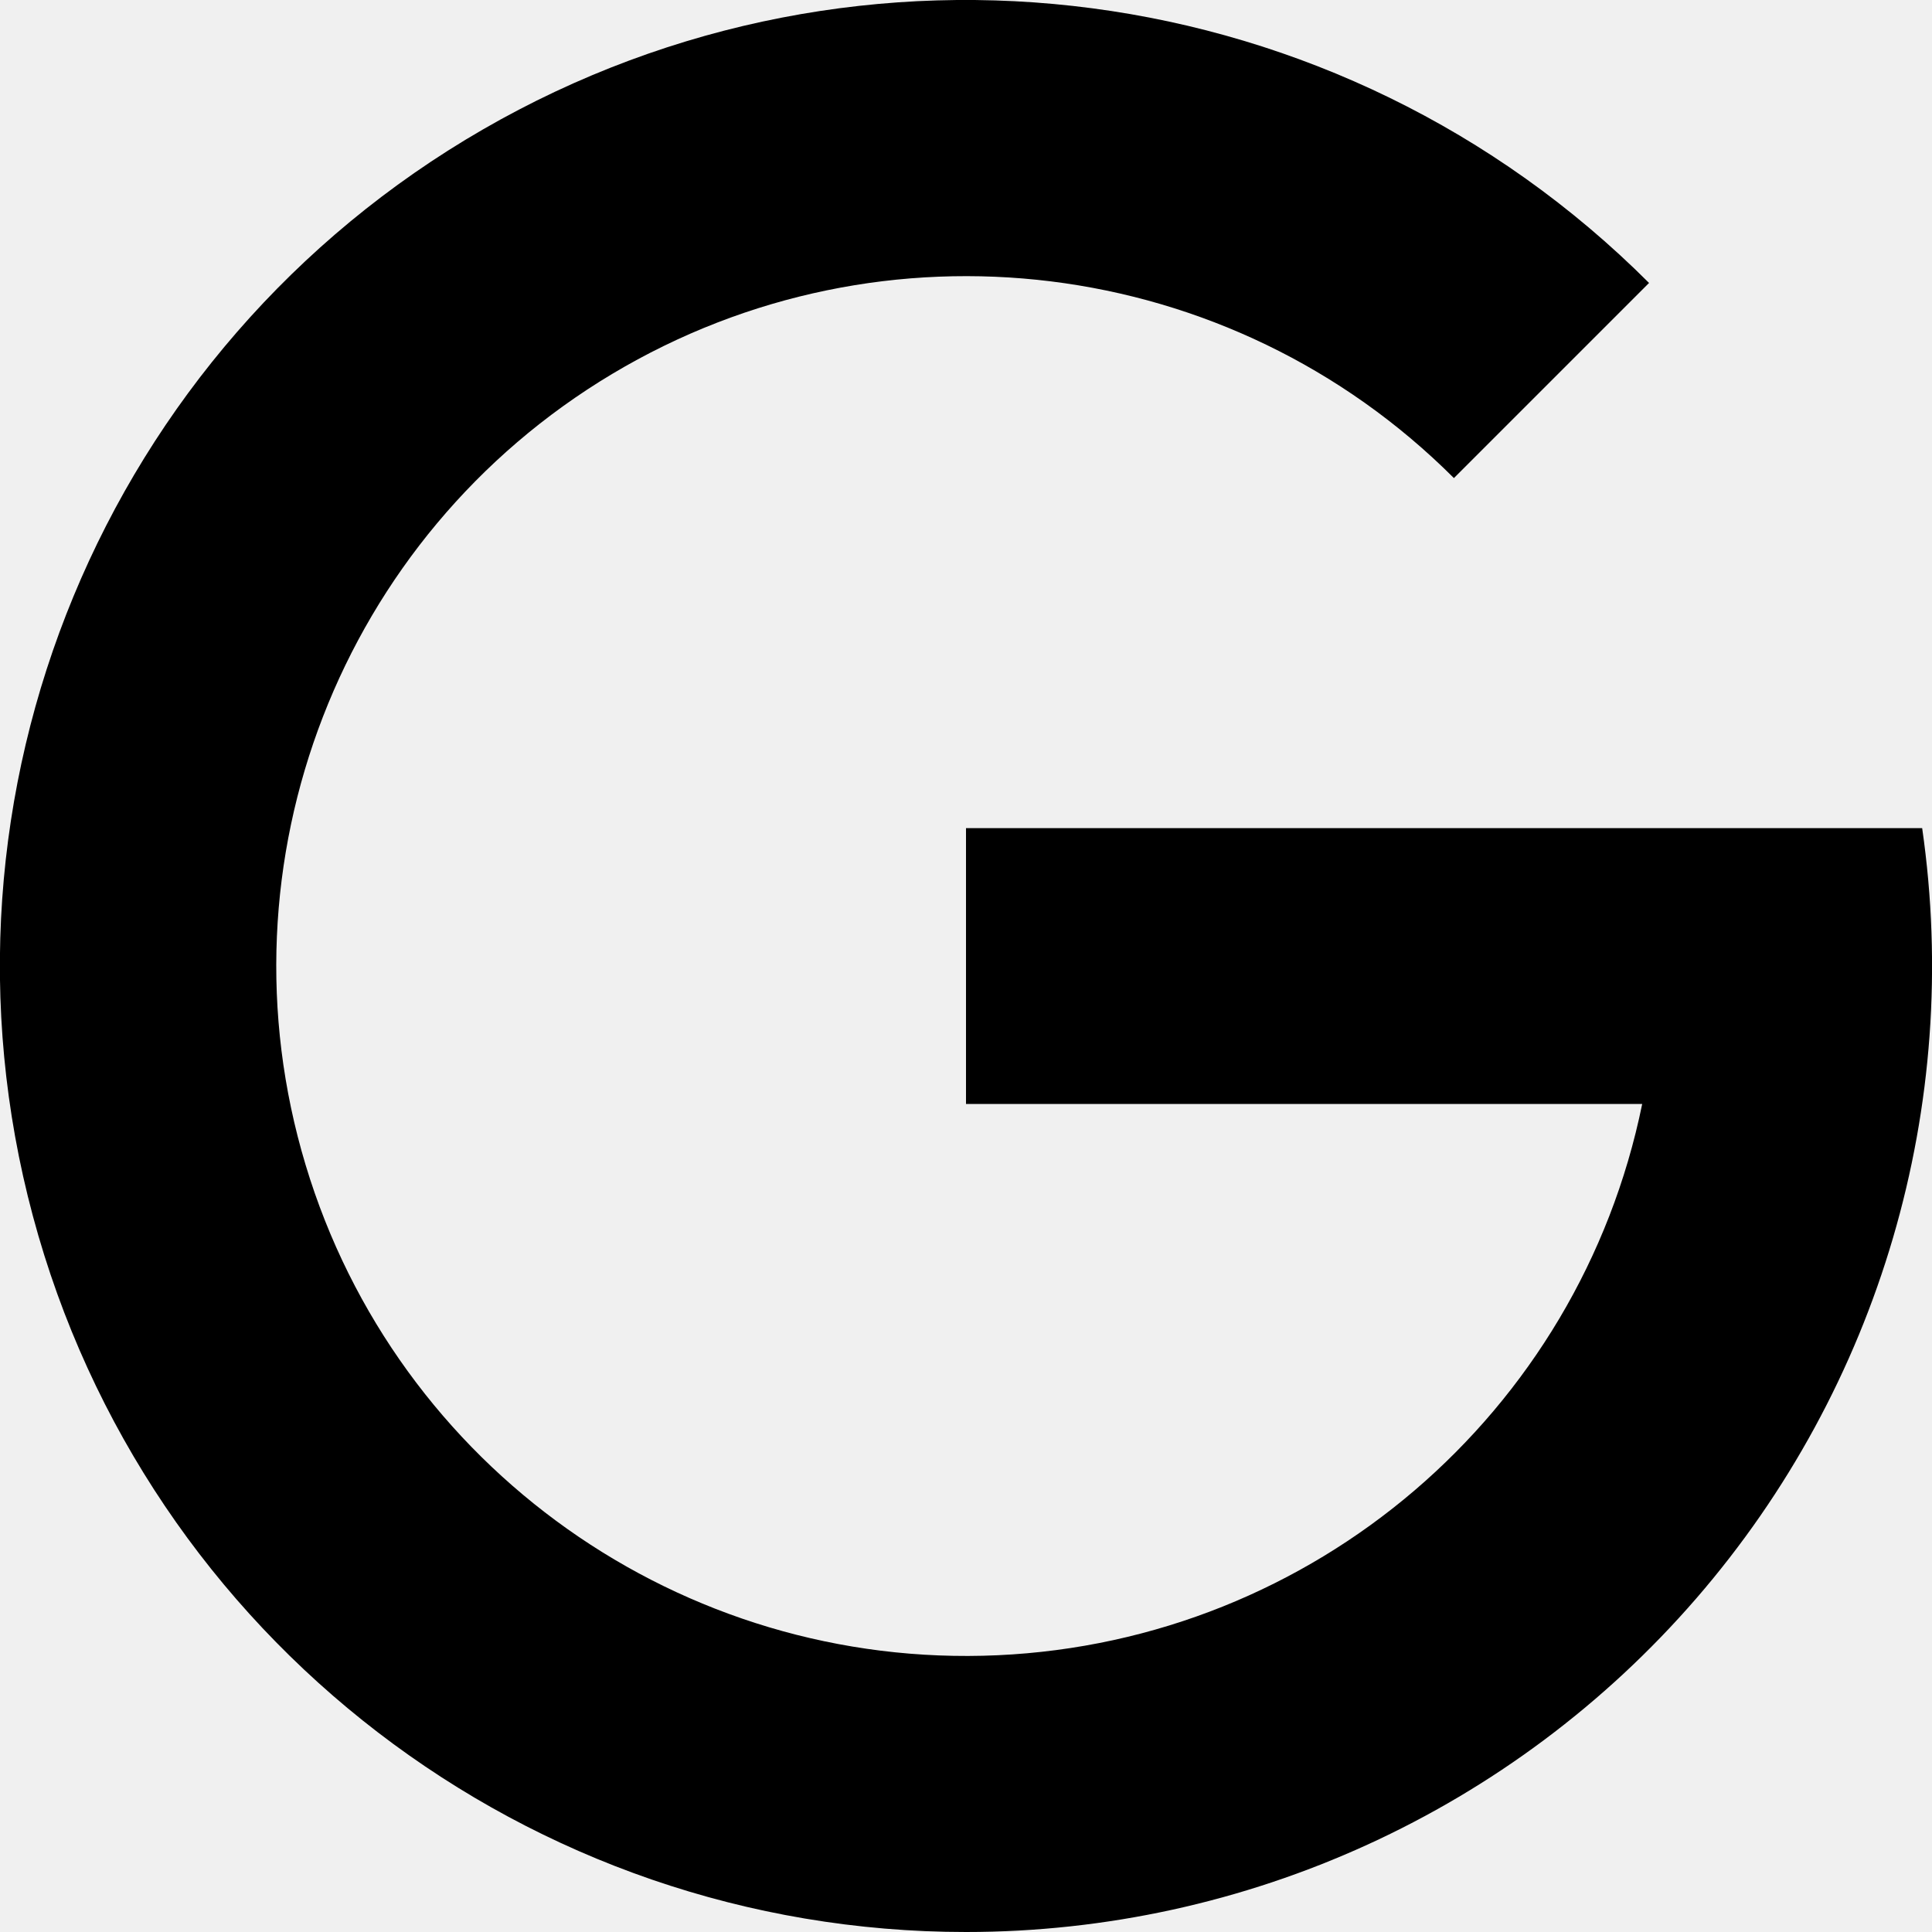
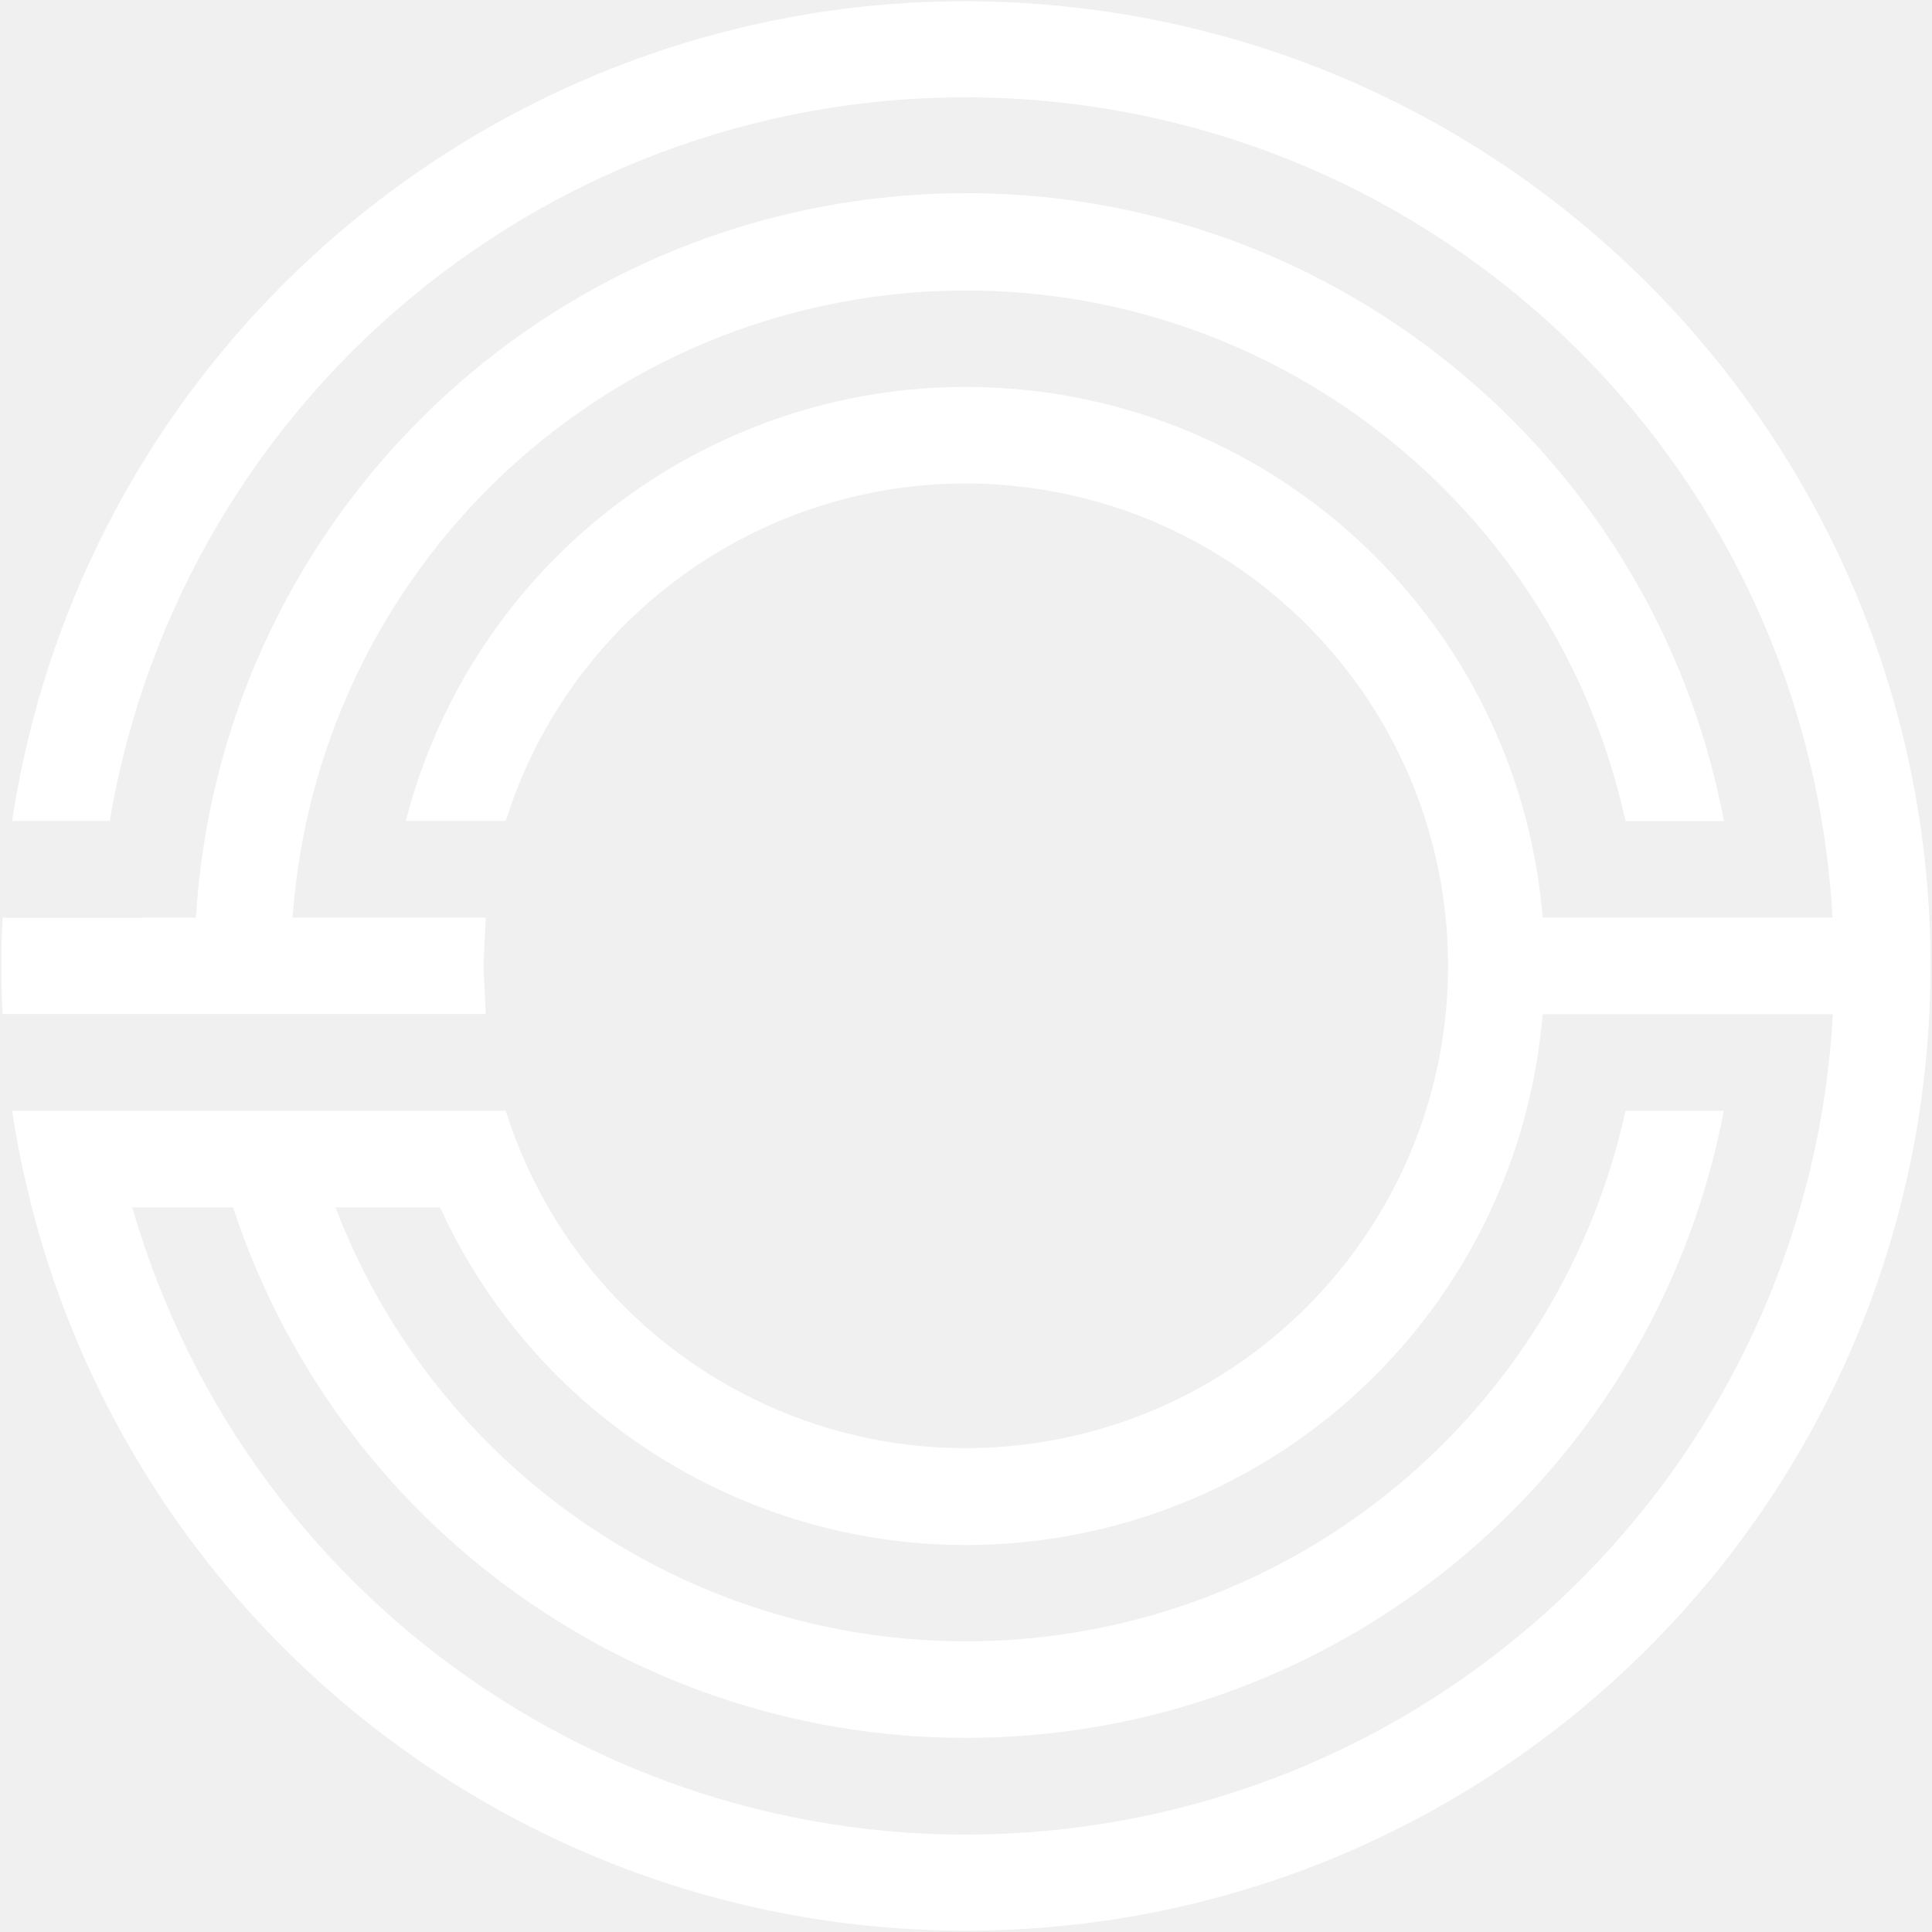
- <svg xmlns="http://www.w3.org/2000/svg" width="22" height="22">
-   <path d="M11 22a11 11 0 1 1 7.778-18.778l-2.222 2.222a7.856 7.856 0 1 0 2.144 7.127H11V9.43h10.888A11 11 0 0 1 11 22z" fill="#000" fill-rule="evenodd" />
+ <svg xmlns="http://www.w3.org/2000/svg" viewBox="0 0 22 22">
+   <path d="M11 21.985A10.987 10.987 0 0 1 .138 12.648h5.621a5.492 5.492 0 1 0 0-3.3H4.621a6.589 6.589 0 0 1 12.946 1.1h3.3a9.885 9.885 0 0 0-19.617-1.1H.138A10.985 10.985 0 1 1 11 21.985zm9.337-10.436h-2.771a6.588 6.588 0 0 1-12.555 2.2H3.82a7.688 7.688 0 0 0 14.69-1.1h1.119a8.785 8.785 0 0 1-16.975 1.1H1.506a9.884 9.884 0 0 0 19.365-2.2h-.534zm-18.674-1.1h.568a8.785 8.785 0 0 1 17.4-1.1H18.51a7.688 7.688 0 0 0-15.178 1.1h2.2l-.027.549.027.549H.029Q.015 11.276.015 11q0-.276.014-.549h1.634z" fill="#fff" fill-rule="evenodd" />
</svg>
